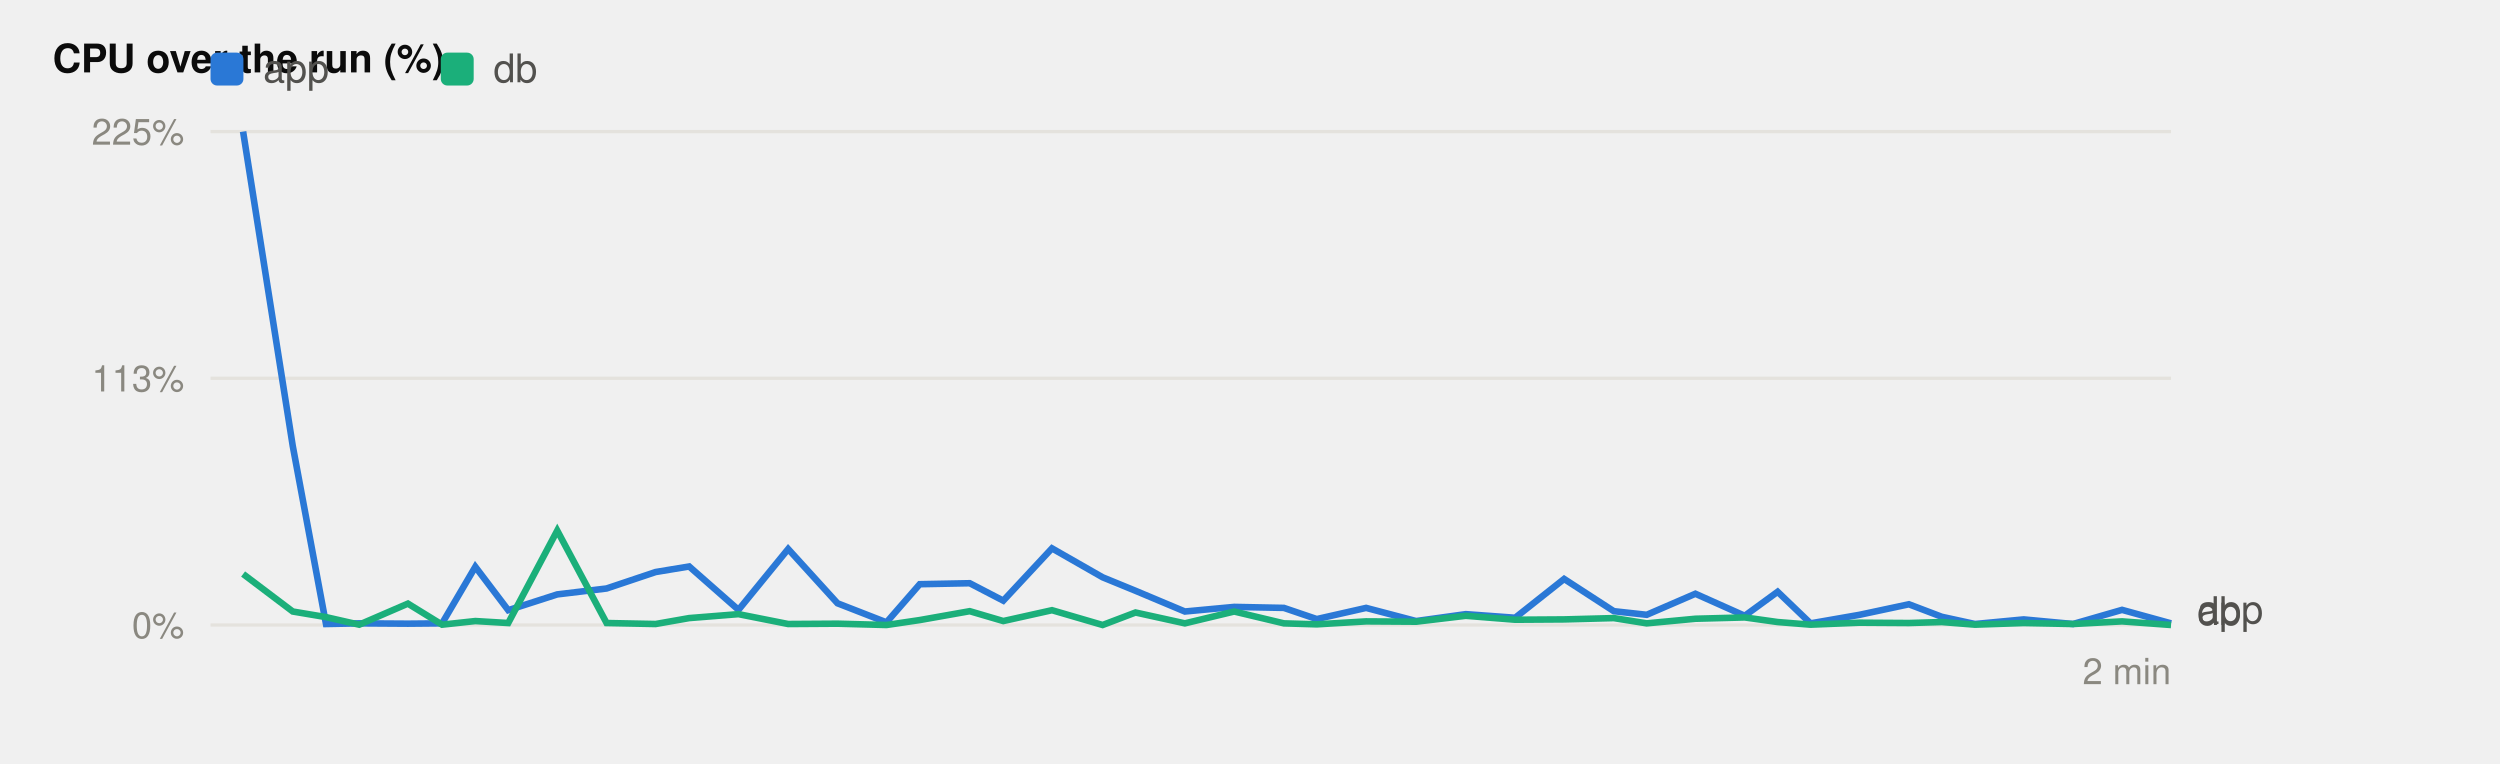
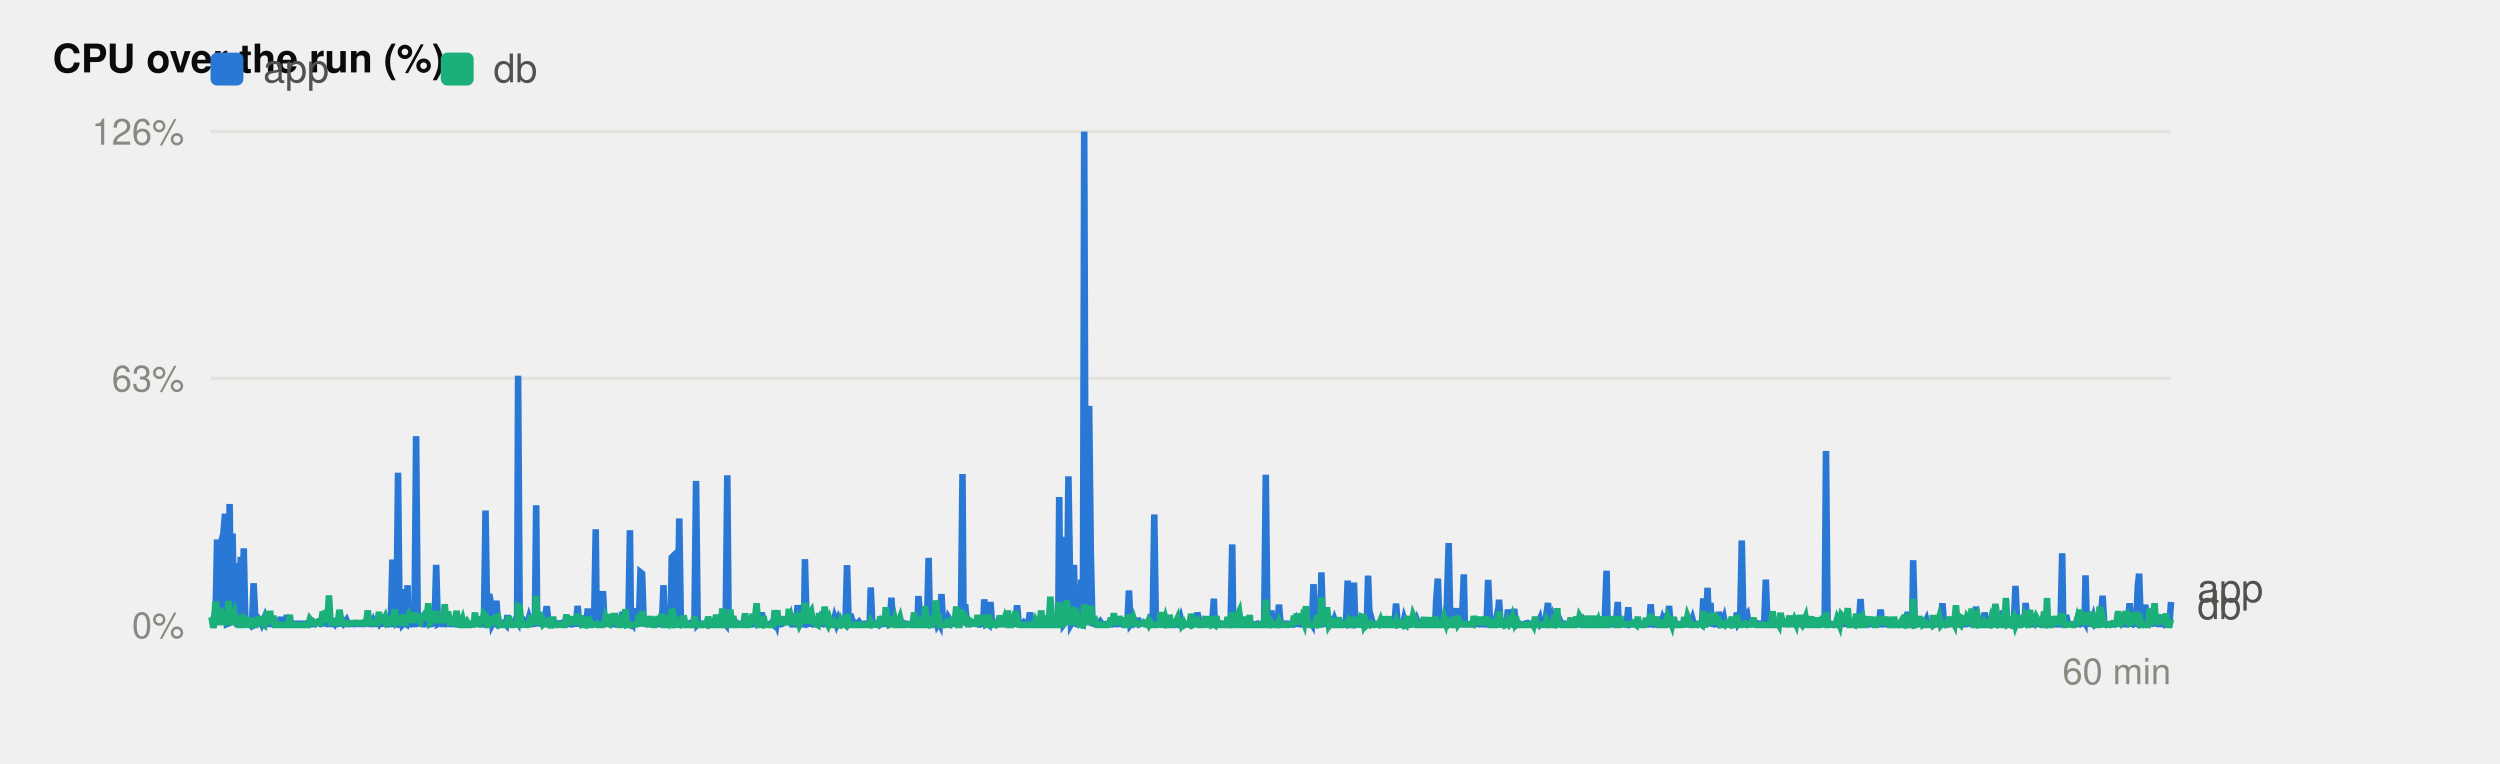
<svg xmlns="http://www.w3.org/2000/svg" viewBox="0 0 760 232" role="img" aria-label="CPU over the run (%)">
  <style>
text { fill: #52514e; font: 12px -apple-system, 'Segoe UI', Helvetica, Arial, sans-serif; }
.title { fill: #0b0b0b; font-weight: 600; }
.muted { fill: #8a8880; font-size: 11px; }
.grid { stroke: #e4e2dd; stroke-width: 1; }
.s1 { fill: #2a78d6; } .s1s { stroke: #2a78d6; }
.s2 { fill: #1baf7a; } .s2s { stroke: #1baf7a; }
@media (prefers-color-scheme: dark) {
text { fill: #c3c2b7; }
.title { fill: #ffffff; }
.muted { fill: #8f8e85; }
.grid { stroke: #3a3a38; }
.s1 { fill: #3987e5; } .s1s { stroke: #3987e5; }
.s2 { fill: #199e70; } .s2s { stroke: #199e70; }
}
</style>
  <text x="16" y="22" class="title">CPU over the run (%)</text>
  <line class="grid" x1="64" y1="190.0" x2="660" y2="190.0" />
  <text class="muted" x="56.0" y="194.0" text-anchor="end">0%</text>
  <line class="grid" x1="64" y1="115.0" x2="660" y2="115.0" />
-   <text class="muted" x="56.0" y="119.0" text-anchor="end">113%</text>
+   <text class="muted" x="56.0" y="119.0" text-anchor="end">63%</text>
  <line class="grid" x1="64" y1="40.0" x2="660" y2="40.0" />
-   <text class="muted" x="56.0" y="44.0" text-anchor="end">225%</text>
-   <text class="muted" x="660" y="208.0" text-anchor="end">2 min</text>
-   <polyline class="s1s" fill="none" stroke-width="2" points="73.9,40.0 89.0,135.6 99.1,189.7 109.2,189.5 124.0,189.6 134.4,189.5 144.5,172.3 154.5,185.5 169.4,180.7 184.4,178.9 199.3,173.9 209.5,172.2 224.5,185.4 239.6,166.9 254.6,183.4 269.5,189.2 279.6,177.6 294.8,177.3 305.0,182.6 319.8,166.7 335.2,175.5 345.2,179.6 360.2,185.9 375.2,184.5 390.3,184.8 400.3,188.2 415.3,184.8 430.5,188.8 445.6,186.7 460.6,187.8 475.5,176.0 490.6,185.8 500.6,186.9 515.4,180.5 530.4,187.2 540.4,179.9 550.4,189.5 565.3,186.9 580.3,183.7 590.3,187.5 600.4,189.7 615.2,188.3 630.2,189.7 645.1,185.4 660.0,189.5" />
-   <text x="668.0" y="189.5">app</text>
-   <polyline class="s2s" fill="none" stroke-width="2" points="73.9,174.5 89.0,185.9 99.1,187.6 109.2,189.9 124.0,183.5 134.4,189.9 144.5,188.8 154.5,189.4 169.4,161.3 184.4,189.4 199.3,189.7 209.5,187.9 224.5,186.7 239.6,189.7 254.6,189.6 269.5,190.0 279.6,188.5 294.8,185.8 305.0,188.8 319.8,185.5 335.2,190.0 345.2,186.2 360.2,189.5 375.2,185.9 390.3,189.5 400.3,189.8 415.3,188.9 430.5,189.0 445.6,187.2 460.6,188.4 475.5,188.3 490.6,187.9 500.6,189.5 515.4,188.1 530.4,187.7 540.4,189.1 550.4,189.9 565.3,189.3 580.3,189.4 590.3,189.1 600.4,189.9 615.2,189.4 630.2,189.7 645.1,188.9 660.0,190.0" />
-   <text x="668.0" y="190.0">db</text>
+   <text class="muted" x="56.0" y="44.0" text-anchor="end">126%</text>
+   <text class="muted" x="660" y="208.0" text-anchor="end">60 min</text>
+   <polyline class="s1s" fill="none" stroke-width="2" points="64.3,189.4 64.7,189.6 65.0,188.0 65.5,188.3 66.0,164.0 66.4,189.2 66.9,187.9 67.4,164.2 67.9,162.2 68.4,156.2 69.0,189.7 69.5,189.5 69.8,153.2 70.3,188.9 70.7,162.2 71.2,189.7 71.7,171.2 72.2,189.7 72.7,189.7 73.2,169.3 73.7,189.4 74.1,166.7 74.6,189.7 74.9,189.0 75.4,189.0 76.0,189.7 76.3,188.4 76.6,189.7 77.1,177.3 77.7,189.7 78.0,189.5 78.3,189.5 78.7,188.2 79.2,188.8 79.6,189.7 79.9,189.0 80.4,187.8 80.8,189.5 81.3,189.4 81.8,189.7 82.1,189.7 82.6,189.7 83.1,189.7 83.6,189.5 84.2,189.6 84.5,189.6 85.0,189.1 85.4,187.6 85.7,189.7 86.2,189.6 86.7,189.7 87.2,187.0 87.7,189.7 88.1,189.7 88.4,189.1 88.9,189.5 89.4,189.7 90.0,189.6 90.5,189.6 91.0,189.6 91.5,189.6 92.0,189.6 92.3,189.7 92.8,189.6 93.3,189.5 93.7,189.5 94.2,189.7 94.6,189.7 95.1,189.7 95.4,189.2 95.9,189.7 96.3,189.5 96.6,189.1 97.1,189.1 97.6,189.7 98.1,189.6 98.6,188.2 99.0,189.3 99.5,189.7 100.0,189.6 100.5,189.7 101.0,189.3 101.5,189.7 101.9,188.0 102.2,189.7 102.7,189.7 103.2,189.5 103.8,189.4 104.3,189.8 104.8,189.2 105.3,188.5 105.8,189.7 106.3,189.7 106.8,189.6 107.2,189.7 107.7,189.7 108.2,189.7 108.5,189.5 109.0,189.6 109.4,189.7 109.7,189.6 110.2,189.7 110.8,189.7 111.3,189.6 111.8,189.6 112.3,189.7 112.8,189.7 113.2,189.7 113.5,188.9 113.8,189.6 114.3,189.7 114.7,189.6 115.2,188.9 115.5,189.7 116.1,189.1 116.6,189.6 117.1,189.6 117.6,189.8 118.1,189.8 118.4,189.7 118.8,189.7 119.3,170.1 119.6,189.5 120.0,189.7 120.5,189.8 121.0,143.7 121.5,189.7 122.0,179.1 122.5,189.8 122.9,189.4 123.4,189.7 123.9,177.9 124.2,189.8 124.8,189.8 125.1,189.3 125.5,189.7 126.0,189.7 126.5,132.6 127.0,189.8 127.5,187.8 127.8,189.6 128.4,189.7 128.9,189.8 129.4,189.7 129.7,189.6 130.2,188.8 130.7,189.8 131.2,189.7 131.8,188.5 132.1,189.7 132.6,171.7 133.1,189.7 133.5,189.5 134.0,189.5 134.3,189.7 134.7,189.6 135.2,188.6 135.7,189.7 136.2,189.6 136.7,189.7 137.2,189.3 137.7,189.7 138.2,189.7 138.8,189.8 139.3,189.6 139.8,189.7 140.1,189.3 140.6,189.0 141.0,189.6 141.5,189.8 142.0,189.4 142.5,189.8 143.0,189.7 143.5,189.7 144.0,189.7 144.4,189.7 144.7,189.7 145.2,189.6 145.7,189.8 146.1,189.8 146.6,189.7 147.1,189.8 147.6,155.2 148.1,188.1 148.7,180.6 149.2,183.1 149.7,189.6 150.0,189.0 150.5,189.4 150.9,182.6 151.4,189.7 151.9,189.7 152.4,189.6 152.9,189.7 153.4,189.2 153.9,189.8 154.3,187.0 154.6,189.7 155.1,189.3 155.6,189.6 156.1,189.7 156.7,188.4 157.2,189.1 157.5,114.2 158.0,189.7 158.5,189.6 159.1,189.7 159.4,189.1 159.7,189.6 160.3,189.6 160.8,187.8 161.3,189.4 161.6,189.6 162.1,189.7 162.6,189.6 163.0,153.6 163.3,189.4 163.9,189.5 164.4,189.5 164.7,189.7 165.2,189.4 165.7,187.9 166.2,184.3 166.8,189.4 167.3,189.8 167.8,189.7 168.1,189.8 168.6,189.7 169.1,189.4 169.6,189.6 170.2,189.5 170.7,189.4 171.2,189.6 171.7,189.0 172.2,189.7 172.5,189.7 173.0,189.7 173.4,189.7 173.9,189.8 174.4,189.4 174.8,189.6 175.1,189.6 175.6,184.2 176.1,189.6 176.5,189.7 177.0,189.7 177.5,189.6 177.8,189.7 178.2,189.7 178.7,185.0 179.0,189.7 179.5,189.5 180.1,189.4 180.6,189.5 181.1,160.9 181.4,189.5 181.8,189.7 182.3,189.7 182.8,189.6 183.3,179.7 183.8,189.6 184.1,189.7 184.7,189.6 185.2,189.7 185.7,189.5 186.2,189.7 186.7,189.8 187.2,189.8 187.7,189.2 188.2,189.7 188.7,189.6 189.3,186.0 189.6,189.7 190.1,189.8 190.6,189.2 191.0,189.5 191.5,161.2 191.8,189.2 192.3,189.8 192.8,184.9 193.3,189.7 193.8,189.7 194.2,189.6 194.7,174.0 195.2,174.4 195.7,189.6 196.2,189.7 196.7,189.7 197.3,189.5 197.6,189.7 197.9,189.5 198.5,189.7 199.0,189.7 199.3,189.7 199.8,189.7 200.2,189.7 200.7,188.3 201.2,189.7 201.7,177.9 202.2,189.7 202.7,189.7 203.0,189.7 203.6,189.6 203.9,189.7 204.2,169.5 204.6,169.1 204.9,189.1 205.4,189.7 206.0,189.8 206.5,157.6 207.0,189.7 207.3,189.7 207.8,189.8 208.4,189.8 208.9,189.8 209.4,189.7 209.7,189.5 210.1,189.8 210.6,189.6 211.1,189.6 211.6,146.2 212.1,189.8 212.4,189.5 213.0,189.8 213.3,189.6 213.8,189.8 214.3,189.6 214.8,189.2 215.3,189.9 215.9,189.7 216.2,189.6 216.7,189.1 217.2,189.8 217.7,189.7 218.2,189.7 218.7,189.8 219.1,189.3 219.6,189.7 220.1,189.2 220.6,189.8 221.1,144.5 221.5,189.3 222.0,189.7 222.5,189.8 222.9,189.6 223.4,189.8 223.9,189.8 224.2,189.5 224.7,189.8 225.2,189.7 225.6,189.7 225.9,189.7 226.5,189.7 227.0,189.8 227.5,189.7 228.0,189.7 228.3,189.8 228.8,189.8 229.2,189.6 229.5,189.7 230.0,189.7 230.5,189.7 231.1,189.4 231.6,186.2 232.1,189.8 232.6,189.8 233.1,189.7 233.6,189.8 234.1,189.7 234.6,189.3 235.1,189.8 235.5,188.6 236.0,189.8 236.3,187.6 236.7,189.7 237.2,189.8 237.7,189.7 238.1,189.3 238.6,189.0 239.1,189.1 239.4,189.1 239.8,188.8 240.3,187.5 240.8,189.8 241.1,189.8 241.5,189.8 242.0,189.8 242.5,184.0 243.0,187.4 243.5,189.8 243.9,189.7 244.4,189.8 244.7,170.0 245.2,189.7 245.6,189.7 246.1,189.6 246.6,189.6 247.1,189.8 247.6,189.5 248.1,189.8 248.6,189.7 249.0,189.6 249.5,189.6 249.8,187.8 250.3,188.4 250.7,189.7 251.2,189.6 251.7,189.8 252.2,189.8 252.7,189.7 253.2,189.8 253.7,187.8 254.3,189.7 254.8,188.3 255.3,189.7 255.6,189.5 256.1,189.3 256.6,189.6 257.0,189.8 257.5,171.8 258.0,189.7 258.5,186.7 259.0,188.3 259.4,189.2 259.7,189.2 260.2,189.5 260.6,189.6 261.1,189.1 261.4,189.6 261.9,189.7 262.3,189.7 262.8,189.6 263.3,189.8 263.7,189.8 264.0,189.4 264.4,189.4 264.7,178.6 265.2,189.8 265.7,189.7 266.2,189.6 266.7,189.7 267.3,188.9 267.6,189.7 268.0,189.3 268.5,189.6 268.8,189.4 269.3,189.6 269.7,187.2 270.2,189.6 270.5,189.5 271.0,181.7 271.4,189.7 271.9,189.8 272.2,189.7 272.6,189.6 273.1,189.7 273.6,189.8 274.1,189.6 274.5,189.3 275.0,189.7 275.5,189.6 276.0,189.7 276.5,189.7 277.0,189.7 277.4,189.8 277.9,189.7 278.4,189.8 278.9,189.6 279.2,181.2 279.6,185.8 280.1,189.7 280.4,189.7 280.8,189.7 281.3,189.6 281.8,189.8 282.3,169.6 282.7,189.6 283.2,189.8 283.7,189.7 284.2,189.7 284.5,187.0 285.0,189.8 285.4,189.1 285.7,189.7 286.2,180.6 286.7,189.7 287.3,189.6 287.8,189.7 288.3,187.7 288.8,188.5 289.3,189.7 289.8,189.5 290.2,189.1 290.7,189.6 291.2,189.6 291.7,189.7 292.1,189.4 292.6,144.1 292.9,186.1 293.4,183.7 293.9,189.4 294.3,189.5 294.8,189.8 295.3,189.7 295.8,189.4 296.2,189.5 296.7,189.6 297.2,189.6 297.7,189.8 298.0,189.4 298.6,189.7 298.9,189.6 299.2,182.2 299.8,189.7 300.3,189.4 300.6,189.7 301.1,183.0 301.6,189.7 302.1,189.6 302.7,189.7 303.2,189.8 303.5,189.7 303.9,189.4 304.4,189.5 304.9,189.4 305.4,189.6 305.9,188.7 306.4,189.7 306.8,189.7 307.1,189.7 307.6,189.7 308.2,189.7 308.7,189.6 309.2,184.0 309.7,189.6 310.2,189.5 310.7,189.7 311.2,189.2 311.7,189.7 312.3,189.5 312.6,189.5 313.1,186.2 313.6,189.5 314.0,189.7 314.3,189.3 314.7,189.0 315.2,189.5 315.7,189.6 316.0,189.1 316.5,189.7 317.1,189.7 317.6,189.7 317.9,189.7 318.4,189.7 318.8,189.5 319.3,189.1 319.8,189.1 320.3,189.5 320.7,189.7 321.2,189.7 321.7,189.7 322.0,151.1 322.4,189.5 322.9,163.2 323.4,189.7 323.7,189.3 324.3,188.8 324.8,144.8 325.3,175.8 325.6,189.7 326.0,189.0 326.5,171.7 326.8,189.5 327.2,189.7 327.7,189.6 328.2,189.8 328.7,176.2 329.2,189.4 329.6,40.0 330.1,189.1 330.6,183.8 331.1,123.4 331.6,168.0 332.1,189.5 332.6,189.7 333.1,189.8 333.6,189.8 334.0,189.7 334.5,189.0 335.0,189.7 335.5,189.8 335.9,189.8 336.2,189.7 336.7,189.8 337.2,189.8 337.7,189.8 338.2,189.8 338.6,189.7 339.1,189.4 339.4,189.7 340.0,189.7 340.3,189.6 340.8,189.7 341.3,189.8 341.8,189.8 342.2,189.8 342.7,189.7 343.2,179.5 343.7,189.8 344.1,189.3 344.6,189.8 345.1,189.5 345.6,189.3 345.9,187.9 346.4,189.8 347.0,189.6 347.3,189.5 347.6,189.6 348.1,189.6 348.5,189.6 349.0,189.5 349.4,189.5 349.9,186.8 350.4,189.8 350.9,156.4 351.4,189.8 351.9,189.8 352.4,189.6 352.9,189.8 353.3,189.7 353.8,189.5 354.3,189.5 354.8,189.5 355.2,189.7 355.5,189.8 356.0,189.6 356.5,189.8 357.0,189.6 357.5,189.5 358.0,189.8 358.4,189.3 358.9,187.9 359.3,189.5 359.8,189.7 360.1,189.7 360.6,189.8 361.1,189.7 361.6,189.7 362.1,189.5 362.7,189.1 363.2,189.5 363.7,189.5 364.0,186.2 364.5,188.7 365.0,189.8 365.6,189.7 365.9,189.5 366.4,189.8 366.8,189.6 367.3,189.8 367.6,189.7 368.1,189.8 368.5,189.6 369.0,182.0 369.3,189.7 369.8,189.6 370.2,189.7 370.5,189.7 370.9,189.5 371.4,189.6 371.7,189.8 372.2,189.7 372.7,189.8 373.2,189.8 373.7,189.7 374.1,189.7 374.6,165.5 374.9,189.8 375.3,189.7 375.6,189.7 376.1,189.5 376.7,186.4 377.2,189.7 377.7,189.6 378.2,189.7 378.5,189.6 378.9,189.5 379.4,189.4 379.9,188.8 380.2,189.5 380.7,189.8 381.3,189.8 381.8,189.8 382.3,189.6 382.6,189.8 383.1,189.8 383.6,189.6 384.0,189.5 384.3,189.3 384.8,144.3 385.3,189.7 385.7,189.8 386.0,189.8 386.5,185.6 386.9,189.8 387.2,189.7 387.7,189.8 388.1,189.8 388.4,189.7 388.8,183.8 389.3,189.7 389.8,189.6 390.1,189.8 390.6,189.6 391.2,189.6 391.5,189.6 392.0,189.7 392.5,189.6 393.0,189.5 393.4,189.8 393.9,189.5 394.2,188.6 394.7,189.7 395.2,189.8 395.6,189.8 395.9,189.7 396.4,189.6 397.0,189.8 397.5,189.7 398.0,189.8 398.5,189.1 398.8,189.6 399.3,177.6 399.9,189.6 400.4,189.7 400.9,189.5 401.4,189.5 401.7,174.0 402.2,189.7 402.8,189.6 403.1,189.7 403.4,188.7 404.0,189.4 404.5,187.4 405.0,189.8 405.3,189.7 405.7,188.4 406.2,189.8 406.5,189.8 407.0,189.7 407.4,189.7 407.9,189.8 408.2,189.6 408.7,189.7 409.2,188.7 409.7,176.5 410.1,189.8 410.6,189.6 411.1,189.8 411.6,177.1 412.0,189.8 412.5,189.7 413.0,189.7 413.3,189.7 413.8,189.7 414.3,189.5 414.7,189.6 415.2,189.8 415.5,189.8 415.9,175.0 416.4,189.7 416.9,187.9 417.4,189.7 417.9,189.8 418.4,189.7 418.8,189.7 419.1,189.7 419.6,189.0 419.9,189.7 420.3,189.7 420.8,189.8 421.3,189.7 421.6,189.7 422.2,189.7 422.5,189.7 423.0,189.7 423.5,189.6 423.9,189.8 424.4,183.5 424.9,189.7 425.2,189.6 425.6,189.7 426.1,189.4 426.6,189.7 426.9,188.2 427.4,189.7 427.9,189.7 428.3,189.7 428.6,189.6 429.1,189.5 429.6,189.5 430.2,189.7 430.7,188.4 431.2,189.7 431.5,189.6 431.8,189.7 432.4,189.7 432.9,189.8 433.2,189.6 433.6,189.7 434.1,189.7 434.6,189.5 434.9,189.7 435.4,189.7 435.8,189.7 436.3,189.7 436.6,182.5 437.1,175.9 437.6,189.7 438.1,189.7 438.5,189.7 439.0,189.6 439.5,189.3 439.8,185.1 440.4,165.1 440.9,189.8 441.4,189.8 441.9,189.8 442.2,188.8 442.7,184.9 443.1,189.8 443.4,189.8 443.9,189.7 444.4,189.7 445.0,174.6 445.3,189.8 445.8,189.8 446.3,189.8 446.7,189.8 447.2,189.8 447.7,189.8 448.0,189.8 448.5,189.5 448.9,189.7 449.4,189.7 449.9,189.8 450.2,189.7 450.6,189.7 451.1,189.8 451.6,189.8 451.9,189.8 452.4,176.3 453.0,189.8 453.5,189.8 454.0,189.8 454.5,189.8 454.8,188.3 455.3,189.7 455.7,182.3 456.2,189.8 456.7,189.8 457.2,189.8 457.7,189.8 458.1,189.1 458.4,185.3 458.9,189.0 459.4,189.5 459.9,189.8 460.3,185.1 460.8,189.7 461.3,189.7 461.8,189.8 462.1,189.8 462.7,189.8 463.0,189.8 463.5,189.7 463.9,189.5 464.4,189.4 464.9,189.8 465.4,189.8 465.9,189.8 466.2,189.8 466.7,189.8 467.1,189.8 467.6,189.5 468.1,188.3 468.4,189.8 468.9,189.4 469.4,189.7 469.8,189.8 470.1,186.7 470.6,183.3 471.0,189.7 471.5,189.8 472.0,187.9 472.5,189.7 472.9,189.7 473.4,189.8 473.7,189.7 474.2,188.6 474.7,189.8 475.1,189.8 475.6,189.6 476.1,189.8 476.6,189.7 476.9,189.7 477.5,189.8 477.8,189.6 478.1,189.6 478.7,189.6 479.2,189.8 479.7,189.8 480.2,189.8 480.5,186.9 481.0,189.8 481.5,189.8 482.1,189.8 482.6,189.8 482.9,189.8 483.4,189.4 483.9,189.3 484.4,189.8 485.0,189.8 485.3,189.8 485.8,189.8 486.1,189.7 486.5,189.8 487.0,189.7 487.5,189.8 487.8,189.6 488.4,173.5 488.7,189.7 489.2,189.7 489.7,189.8 490.1,189.7 490.4,189.7 490.9,189.8 491.2,189.8 491.8,183.0 492.1,189.8 492.6,189.8 492.9,189.8 493.3,189.7 493.6,189.7 494.1,189.8 494.5,189.9 495.0,184.6 495.3,189.7 495.8,189.8 496.4,189.8 496.9,189.7 497.4,189.8 497.9,189.8 498.2,189.8 498.7,189.8 499.2,189.6 499.6,189.8 499.9,189.8 500.4,189.7 500.9,189.8 501.4,189.8 501.8,183.7 502.3,189.8 502.8,188.0 503.2,189.8 503.7,189.7 504.2,189.7 504.7,189.8 505.0,189.7 505.4,188.3 505.9,189.7 506.2,189.7 506.6,186.5 506.9,189.5 507.4,184.2 507.8,189.7 508.3,189.6 508.8,189.8 509.3,189.6 509.6,189.8 510.1,189.7 510.6,189.8 511.1,189.7 511.7,189.7 512.0,189.8 512.5,189.8 513.0,189.8 513.5,189.7 514.0,189.6 514.5,188.2 514.9,189.7 515.4,189.8 515.9,189.7 516.4,189.8 516.9,189.7 517.4,189.7 517.8,181.9 518.1,189.8 518.6,189.6 519.1,178.7 519.5,189.7 520.0,183.3 520.3,189.6 520.8,189.7 521.2,189.8 521.7,189.7 522.2,189.8 522.5,186.0 523.1,189.8 523.6,189.6 524.1,188.1 524.4,189.7 524.9,189.7 525.4,189.8 525.9,189.7 526.5,189.6 526.8,189.7 527.3,189.7 527.7,189.5 528.0,186.2 528.5,189.6 529.0,189.0 529.5,164.3 530.0,189.5 530.5,187.3 531.1,186.6 531.6,189.5 532.1,189.6 532.6,189.4 533.1,189.5 533.4,189.5 533.9,189.4 534.4,189.5 535.0,189.7 535.3,189.6 535.8,189.7 536.3,189.7 536.8,176.2 537.3,189.7 537.8,189.7 538.4,189.7 538.9,189.6 539.2,189.7 539.5,189.7 539.9,189.5 540.4,189.7 540.8,189.3 541.3,186.4 541.8,189.4 542.3,189.7 542.6,189.6 543.0,189.7 543.5,189.7 544.0,189.6 544.5,189.7 545.0,189.6 545.5,189.8 546.0,189.7 546.4,189.7 546.7,189.7 547.2,187.6 547.6,189.4 547.9,189.6 548.4,189.7 548.9,189.7 549.3,189.7 549.8,189.7 550.1,189.2 550.6,189.8 551.0,189.7 551.3,189.6 551.7,189.7 552.2,189.7 552.7,189.3 553.2,189.5 553.7,189.7 554.2,189.7 554.7,189.6 555.1,137.1 555.6,189.8 556.1,189.7 556.4,189.6 556.9,189.8 557.3,189.8 557.6,189.7 558.0,189.8 558.5,189.7 559.0,189.0 559.3,189.8 559.8,189.8 560.3,189.7 560.9,188.1 561.2,189.6 561.7,189.8 562.2,189.8 562.7,189.8 563.2,189.6 563.7,189.8 564.3,189.8 564.8,189.8 565.1,189.5 565.6,182.1 566.1,189.8 566.6,189.8 567.1,189.8 567.5,189.7 568.0,189.7 568.3,189.8 568.8,189.7 569.4,189.8 569.9,189.8 570.4,189.8 570.9,189.8 571.2,189.7 571.7,185.3 572.2,189.8 572.6,189.8 573.1,189.7 573.6,189.8 574.0,189.1 574.5,189.8 575.0,189.6 575.5,189.8 575.8,189.3 576.2,189.8 576.5,189.7 577.0,189.9 577.4,189.6 577.9,189.7 578.2,189.6 578.7,189.8 579.2,189.8 579.6,189.7 579.9,186.0 580.4,189.8 580.9,189.8 581.3,189.8 581.6,170.3 582.1,189.8 582.5,189.6 583.0,189.7 583.5,189.7 584.0,189.8 584.4,189.8 584.7,189.6 585.1,189.6 585.6,188.5 585.9,189.8 586.2,189.8 586.8,189.8 587.3,189.6 587.6,189.8 587.9,189.8 588.5,189.7 589.0,189.8 589.5,189.8 590.0,188.1 590.5,183.4 591.0,189.8 591.5,189.8 592.0,189.8 592.5,189.8 592.9,189.7 593.2,189.5 593.7,189.5 594.1,189.8 594.6,189.6 595.1,189.8 595.6,189.5 596.0,189.8 596.5,189.7 597.0,189.8 597.5,189.7 598.0,189.7 598.5,189.4 598.9,189.5 599.4,189.7 599.9,189.6 600.4,189.8 600.7,184.4 601.2,189.7 601.8,189.7 602.3,189.8 602.6,189.8 603.0,189.7 603.3,186.2 603.8,189.2 604.3,189.8 604.7,189.8 605.2,189.8 605.7,188.5 606.0,189.6 606.6,189.7 607.1,189.8 607.6,189.8 608.1,189.8 608.6,189.8 608.9,185.6 609.3,189.7 609.8,189.5 610.3,189.6 610.8,189.4 611.2,189.6 611.7,189.6 612.2,189.4 612.7,178.1 613.2,188.7 613.7,188.8 614.1,189.8 614.4,189.8 614.9,187.7 615.4,189.5 615.8,183.3 616.3,189.7 616.6,189.8 617.1,189.8 617.7,189.5 618.0,189.8 618.5,189.8 619.0,189.8 619.5,189.7 620.0,189.7 620.6,189.7 620.9,189.8 621.4,189.6 621.9,189.8 622.3,188.1 622.6,189.7 623.1,189.5 623.6,189.6 624.1,189.8 624.5,189.7 625.0,189.8 625.3,189.8 625.9,189.8 626.4,189.8 626.9,168.2 627.2,187.7 627.6,189.7 628.1,187.0 628.6,189.4 629.1,189.7 629.6,189.8 630.1,189.8 630.4,189.8 630.8,189.6 631.1,189.6 631.5,188.3 632.0,189.7 632.3,189.8 632.8,189.6 633.2,188.1 633.7,189.0 634.0,174.9 634.4,189.6 634.9,189.6 635.4,189.6 635.9,189.6 636.4,187.8 636.9,189.8 637.3,189.5 637.8,189.7 638.3,189.7 638.7,187.1 639.2,181.1 639.7,189.8 640.2,189.8 640.5,189.7 641.0,189.8 641.5,189.7 642.1,189.8 642.6,189.8 642.9,189.8 643.4,189.7 643.9,189.0 644.3,189.0 644.6,189.2 645.1,189.8 645.6,189.7 646.2,189.8 646.5,189.8 647.0,187.9 647.4,183.4 647.9,189.6 648.4,189.8 648.9,189.2 649.4,189.5 649.9,178.1 650.3,174.4 650.8,189.6 651.1,189.8 651.6,189.8 652.2,183.8 652.5,189.8 653.0,189.7 653.5,189.5 654.0,189.3 654.5,189.6 655.0,189.5 655.4,189.5 655.9,189.7 656.4,189.7 656.9,189.7 657.3,189.5 657.6,189.7 658.0,188.7 658.5,188.6 658.8,189.7 659.1,189.6 659.5,189.7 660.0,183.0" />
+   <text x="668.0" y="183.0">app</text>
+   <polyline class="s2s" fill="none" stroke-width="2" points="64.3,187.6 64.7,190.0 65.0,190.0 65.5,182.9 66.0,185.5 66.4,190.0 66.9,184.9 67.4,189.9 67.9,187.2 68.4,188.0 69.0,190.0 69.5,182.7 69.8,186.0 70.3,190.0 70.7,187.6 71.2,186.4 71.7,189.8 72.2,187.1 72.7,190.0 73.2,190.0 73.7,190.0 74.1,187.8 74.6,188.1 74.9,189.9 75.4,190.0 76.0,190.0 76.3,187.7 76.6,190.0 77.1,190.0 77.7,190.0 78.0,188.4 78.3,189.7 78.7,187.4 79.2,190.0 79.6,187.5 79.9,189.6 80.4,190.0 80.8,187.7 81.3,185.9 81.8,189.5 82.1,185.7 82.6,189.9 83.1,187.2 83.6,190.0 84.2,190.0 84.5,189.8 85.0,190.0 85.4,190.0 85.7,190.0 86.2,190.0 86.7,190.0 87.2,190.0 87.7,190.0 88.1,186.9 88.4,190.0 88.9,190.0 89.4,190.0 90.0,190.0 90.5,190.0 91.0,190.0 91.5,190.0 92.0,190.0 92.3,190.0 92.8,190.0 93.3,190.0 93.7,190.0 94.2,188.2 94.6,188.7 95.1,189.2 95.4,189.2 95.9,189.6 96.3,189.2 96.6,189.0 97.1,189.3 97.6,189.4 98.1,185.9 98.6,189.3 99.0,185.5 99.5,189.3 100.0,181.0 100.5,189.3 101.0,189.4 101.5,189.1 101.9,189.4 102.2,189.4 102.7,189.3 103.2,185.4 103.8,189.1 104.3,189.5 104.8,189.2 105.3,189.4 105.8,189.6 106.3,189.4 106.8,189.5 107.2,189.4 107.7,189.4 108.2,189.3 108.5,189.4 109.0,189.4 109.4,189.4 109.7,189.4 110.2,189.3 110.8,189.5 111.3,189.3 111.8,185.6 112.3,189.4 112.8,189.3 113.2,189.1 113.5,189.4 113.8,189.5 114.3,189.4 114.7,189.4 115.2,186.0 115.5,189.5 116.1,188.0 116.6,188.6 117.1,187.6 117.6,189.4 118.1,189.0 118.4,189.2 118.8,188.5 119.3,189.0 119.6,188.8 120.0,185.3 120.5,189.2 121.0,188.7 121.5,189.0 122.0,189.2 122.5,186.9 122.9,189.2 123.4,189.3 123.9,187.7 124.2,187.1 124.8,189.3 125.1,186.7 125.5,189.3 126.0,186.2 126.5,189.1 127.0,186.8 127.5,188.8 127.8,189.1 128.4,187.5 128.9,186.9 129.4,187.5 129.7,188.4 130.2,183.4 130.7,189.4 131.2,189.0 131.8,185.7 132.1,189.1 132.6,185.8 133.1,189.3 133.5,187.3 134.0,189.4 134.3,187.0 134.7,189.2 135.2,183.7 135.7,189.4 136.2,185.9 136.7,189.1 137.2,188.8 137.7,189.3 138.2,189.3 138.8,185.7 139.3,189.9 139.8,190.0 140.1,189.6 140.6,188.3 141.0,190.0 141.5,190.0 142.0,189.1 142.5,190.0 143.0,190.0 143.5,189.9 144.0,189.7 144.4,186.2 144.7,189.7 145.2,189.6 145.7,189.7 146.1,187.4 146.6,189.7 147.1,186.6 147.6,187.1 148.1,190.0 148.7,190.0 149.2,189.4 149.7,187.6 150.0,190.0 150.5,187.8 150.9,187.8 151.4,187.5 151.9,190.0 152.4,189.8 152.9,190.0 153.4,190.0 153.9,190.0 154.3,189.5 154.6,187.4 155.1,189.1 155.6,190.0 156.1,190.0 156.7,189.8 157.2,189.9 157.5,184.3 158.0,184.5 158.5,190.0 159.1,189.9 159.4,189.8 159.7,189.9 160.3,190.0 160.8,189.9 161.3,187.1 161.6,190.0 162.1,187.7 162.6,190.0 163.0,181.1 163.3,190.0 163.9,186.0 164.4,190.0 164.7,187.1 165.2,189.8 165.7,189.4 166.2,189.8 166.8,190.0 167.3,187.8 167.8,190.0 168.1,187.5 168.6,190.0 169.1,189.9 169.6,190.0 170.2,189.8 170.7,190.0 171.2,190.0 171.7,190.0 172.2,186.8 172.5,190.0 173.0,187.4 173.4,190.0 173.9,187.4 174.4,190.0 174.8,187.8 175.1,190.0 175.6,186.6 176.1,190.0 176.5,187.1 177.0,190.0 177.5,189.9 177.8,190.0 178.2,187.6 178.7,190.0 179.0,187.5 179.5,190.0 180.1,190.0 180.6,189.9 181.1,189.8 181.4,189.6 181.8,190.0 182.3,190.0 182.8,190.0 183.3,190.0 183.8,189.5 184.1,187.9 184.7,189.6 185.2,189.8 185.7,186.7 186.2,190.0 186.7,186.4 187.2,190.0 187.7,188.7 188.2,190.0 188.7,190.0 189.3,187.0 189.6,190.0 190.1,185.2 190.6,190.0 191.0,189.9 191.5,190.0 191.8,189.9 192.3,190.0 192.8,189.9 193.3,189.8 193.8,189.7 194.2,187.0 194.7,189.7 195.2,185.8 195.7,189.5 196.2,189.6 196.7,189.8 197.3,189.7 197.6,187.3 197.9,189.6 198.5,190.0 199.0,190.0 199.3,187.5 199.8,190.0 200.2,187.3 200.7,189.7 201.2,186.6 201.7,190.0 202.2,190.0 202.7,189.9 203.0,190.0 203.6,187.0 203.9,190.0 204.2,185.2 204.6,186.1 204.9,190.0 205.4,190.0 206.0,189.7 206.5,189.9 207.0,187.6 207.3,190.0 207.8,187.1 208.4,190.0 208.9,190.0 209.4,190.0 209.7,190.0 210.1,190.0 210.6,190.0 211.1,187.4 211.6,190.0 212.1,190.0 212.4,190.0 213.0,190.0 213.3,189.7 213.8,190.0 214.3,189.8 214.8,190.0 215.3,187.5 215.9,190.0 216.2,189.9 216.7,190.0 217.2,190.0 217.7,186.9 218.2,190.0 218.7,190.0 219.1,190.0 219.6,185.0 220.1,190.0 220.6,190.0 221.1,190.0 221.5,190.0 222.0,185.3 222.5,190.0 222.9,187.3 223.4,190.0 223.9,190.0 224.2,189.7 224.7,189.9 225.2,190.0 225.6,190.0 225.9,190.0 226.5,186.5 227.0,190.0 227.5,190.0 228.0,187.5 228.3,190.0 228.8,186.6 229.2,190.0 229.5,188.0 230.0,183.4 230.5,190.0 231.1,189.9 231.6,190.0 232.1,187.3 232.6,190.0 233.1,189.9 233.6,190.0 234.1,190.0 234.6,190.0 235.1,189.9 235.5,185.5 236.0,190.0 236.3,185.5 236.7,189.8 237.2,187.4 237.7,190.0 238.1,187.4 238.6,189.8 239.1,188.0 239.4,190.0 239.8,185.1 240.3,189.1 240.8,186.8 241.1,190.0 241.5,186.5 242.0,190.0 242.5,188.4 243.0,190.0 243.5,189.0 243.9,186.4 244.4,187.9 244.7,183.2 245.2,189.6 245.6,185.2 246.1,186.7 246.6,185.9 247.1,189.0 247.6,189.5 248.1,189.7 248.6,190.0 249.0,186.4 249.5,190.0 249.8,186.7 250.3,189.0 250.7,184.4 251.2,189.1 251.7,190.0 252.2,188.4 252.7,190.0 253.2,190.0 253.7,189.1 254.3,190.0 254.8,189.8 255.3,190.0 255.6,188.8 256.1,189.9 256.6,189.7 257.0,190.0 257.5,186.7 258.0,190.0 258.5,189.7 259.0,190.0 259.4,190.0 259.7,190.0 260.2,190.0 260.6,190.0 261.1,189.9 261.4,190.0 261.9,190.0 262.3,190.0 262.8,190.0 263.3,190.0 263.7,189.9 264.0,190.0 264.4,189.9 264.7,189.0 265.2,190.0 265.7,189.8 266.2,189.9 266.7,190.0 267.3,189.9 267.6,187.4 268.0,190.0 268.5,187.7 268.8,190.0 269.3,184.6 269.7,188.9 270.2,187.6 270.5,189.9 271.0,189.7 271.4,189.7 271.9,188.3 272.2,190.0 272.6,190.0 273.1,189.1 273.6,187.8 274.1,190.0 274.5,190.0 275.0,190.0 275.5,190.0 276.0,189.8 276.5,190.0 277.0,190.0 277.4,190.0 277.9,186.2 278.4,190.0 278.9,190.0 279.2,189.6 279.6,189.0 280.1,190.0 280.4,190.0 280.8,190.0 281.3,184.3 281.8,190.0 282.3,190.0 282.7,190.0 283.2,190.0 283.7,187.3 284.2,190.0 284.5,182.5 285.0,190.0 285.4,186.7 285.7,190.0 286.2,190.0 286.7,190.0 287.3,190.0 287.8,189.3 288.3,189.9 288.8,190.0 289.3,188.5 289.8,188.6 290.2,189.6 290.7,184.4 291.2,190.0 291.7,190.0 292.1,185.3 292.6,189.9 292.9,186.0 293.4,188.8 293.9,187.3 294.3,189.7 294.8,189.6 295.3,189.0 295.8,189.4 296.2,189.6 296.7,189.7 297.2,187.0 297.7,189.6 298.0,187.3 298.6,190.0 298.9,187.0 299.2,188.0 299.8,190.0 300.3,190.0 300.6,186.9 301.1,190.0 301.6,190.0 302.1,189.5 302.7,189.9 303.2,189.1 303.5,190.0 303.9,187.1 304.4,189.8 304.9,189.8 305.4,188.2 305.9,190.0 306.4,185.6 306.8,190.0 307.1,190.0 307.6,190.0 308.2,189.0 308.7,185.9 309.2,187.9 309.7,189.9 310.2,190.0 310.7,190.0 311.2,190.0 311.7,190.0 312.3,190.0 312.6,190.0 313.1,189.9 313.6,190.0 314.0,190.0 314.3,190.0 314.7,188.8 315.2,190.0 315.7,190.0 316.0,190.0 316.5,185.6 317.1,190.0 317.6,187.1 317.9,190.0 318.4,190.0 318.8,190.0 319.3,181.4 319.8,187.7 320.3,190.0 320.7,190.0 321.2,190.0 321.7,187.5 322.0,183.1 322.4,190.0 322.9,190.0 323.4,187.6 323.7,190.0 324.3,182.5 324.8,189.1 325.3,187.0 325.6,190.0 326.0,184.6 326.5,186.4 326.8,186.6 327.2,190.0 327.7,188.1 328.2,189.9 328.7,189.8 329.2,190.0 329.6,183.8 330.1,186.7 330.6,190.0 331.1,186.6 331.6,184.2 332.1,190.0 332.6,187.4 333.1,189.0 333.6,190.0 334.0,190.0 334.5,190.0 335.0,189.9 335.5,190.0 335.9,190.0 336.2,190.0 336.7,190.0 337.2,189.8 337.7,187.8 338.2,190.0 338.6,186.4 339.1,189.8 339.4,187.5 340.0,190.0 340.3,187.3 340.8,190.0 341.3,187.8 341.8,190.0 342.2,190.0 342.7,190.0 343.2,186.8 343.7,189.5 344.1,189.5 344.6,188.0 345.1,189.6 345.6,189.7 345.9,189.6 346.4,189.7 347.0,189.6 347.3,189.6 347.6,189.3 348.1,189.8 348.5,189.9 349.0,188.9 349.4,190.0 349.9,189.3 350.4,190.0 350.9,190.0 351.4,190.0 351.9,190.0 352.4,189.8 352.9,186.1 353.3,189.9 353.8,190.0 354.3,188.1 354.8,190.0 355.2,190.0 355.5,186.9 356.0,189.8 356.5,190.0 357.0,190.0 357.5,189.0 358.0,187.9 358.4,189.9 358.9,188.0 359.3,190.0 359.8,189.3 360.1,190.0 360.6,189.7 361.1,189.8 361.6,190.0 362.1,186.6 362.7,190.0 363.2,189.8 363.7,189.2 364.0,188.8 364.5,190.0 365.0,190.0 365.6,190.0 365.9,189.1 366.4,187.4 366.8,189.8 367.3,190.0 367.6,190.0 368.1,187.4 368.5,190.0 369.0,189.8 369.3,190.0 369.8,187.3 370.2,190.0 370.5,190.0 370.9,190.0 371.4,189.8 371.7,190.0 372.2,190.0 372.7,190.0 373.2,187.6 373.7,190.0 374.1,190.0 374.6,186.2 374.9,190.0 375.3,190.0 375.6,187.2 376.1,187.3 376.7,186.0 377.2,190.0 377.7,190.0 378.2,187.5 378.5,190.0 378.9,190.0 379.4,190.0 379.9,187.0 380.2,190.0 380.7,190.0 381.3,190.0 381.8,190.0 382.3,190.0 382.6,190.0 383.1,190.0 383.6,189.6 384.0,190.0 384.3,190.0 384.8,182.3 385.3,190.0 385.7,190.0 386.0,190.0 386.5,189.2 386.9,189.9 387.2,190.0 387.7,190.0 388.1,190.0 388.4,190.0 388.8,188.9 389.3,190.0 389.8,189.9 390.1,190.0 390.6,189.9 391.2,190.0 391.5,190.0 392.0,189.9 392.5,189.9 393.0,189.5 393.4,187.2 393.9,189.8 394.2,186.5 394.7,189.8 395.2,187.4 395.6,189.8 395.9,188.3 396.4,189.5 397.0,184.3 397.5,189.7 398.0,190.0 398.5,189.9 398.8,189.8 399.3,190.0 399.9,190.0 400.4,187.0 400.9,190.0 401.4,189.9 401.7,181.7 402.2,189.9 402.8,188.2 403.1,190.0 403.4,184.6 404.0,189.9 404.5,189.0 405.0,190.0 405.3,190.0 405.7,189.3 406.2,190.0 406.5,190.0 407.0,187.7 407.4,190.0 407.9,190.0 408.2,190.0 408.7,189.9 409.2,189.8 409.7,188.9 410.1,190.0 410.6,190.0 411.1,187.6 411.6,189.9 412.0,187.6 412.5,189.9 413.0,189.9 413.3,189.9 413.8,187.4 414.3,187.6 414.7,190.0 415.2,189.0 415.5,190.0 415.9,189.6 416.4,190.0 416.9,189.5 417.4,190.0 417.9,190.0 418.4,189.8 418.8,189.9 419.1,190.0 419.6,188.8 419.9,190.0 420.3,187.4 420.8,190.0 421.3,190.0 421.6,190.0 422.2,187.4 422.5,189.9 423.0,190.0 423.5,190.0 423.9,190.0 424.4,188.7 424.9,190.0 425.2,190.0 425.6,190.0 426.1,189.4 426.6,190.0 426.9,189.6 427.4,190.0 427.9,187.3 428.3,190.0 428.6,190.0 429.1,189.9 429.6,187.1 430.2,188.5 430.7,190.0 431.2,190.0 431.5,190.0 431.8,190.0 432.4,190.0 432.9,187.6 433.2,190.0 433.6,190.0 434.1,190.0 434.6,187.7 434.9,190.0 435.4,190.0 435.8,190.0 436.3,187.4 436.6,188.6 437.1,190.0 437.6,190.0 438.1,190.0 438.5,190.0 439.0,187.8 439.5,189.3 439.8,187.8 440.4,189.9 440.9,189.5 441.4,190.0 441.9,190.0 442.2,187.4 442.7,189.2 443.1,187.2 443.4,189.8 443.9,189.2 444.4,189.7 445.0,189.7 445.3,189.7 445.8,189.8 446.3,189.8 446.7,189.7 447.2,189.6 447.7,189.8 448.0,187.3 448.5,189.3 448.9,187.7 449.4,190.0 449.9,187.5 450.2,190.0 450.6,187.6 451.1,190.0 451.6,187.4 451.9,190.0 452.4,187.8 453.0,190.0 453.5,190.0 454.0,190.0 454.5,190.0 454.8,188.1 455.3,190.0 455.7,185.9 456.2,189.9 456.7,190.0 457.2,188.0 457.7,190.0 458.1,189.8 458.4,188.8 458.9,189.9 459.4,189.4 459.9,187.6 460.3,189.0 460.8,187.4 461.3,189.9 461.8,189.6 462.1,190.0 462.7,190.0 463.0,190.0 463.5,190.0 463.9,189.9 464.4,190.0 464.9,189.9 465.4,190.0 465.9,189.4 466.2,190.0 466.7,187.5 467.1,190.0 467.6,189.8 468.1,190.0 468.4,190.0 468.9,189.9 469.4,190.0 469.8,189.9 470.1,188.8 470.6,190.0 471.0,190.0 471.5,190.0 472.0,190.0 472.5,187.0 472.9,190.0 473.4,184.9 473.7,189.8 474.2,189.6 474.7,190.0 475.1,190.0 475.6,190.0 476.1,190.0 476.6,190.0 476.9,190.0 477.5,187.8 477.8,189.9 478.1,190.0 478.7,190.0 479.2,187.5 479.7,189.9 480.2,187.3 480.5,187.8 481.0,190.0 481.5,190.0 482.1,190.0 482.6,187.2 482.9,190.0 483.4,190.0 483.9,189.1 484.4,187.3 485.0,190.0 485.3,190.0 485.8,188.8 486.1,190.0 486.5,190.0 487.0,189.8 487.5,187.5 487.8,190.0 488.4,190.0 488.7,190.0 489.2,187.4 489.7,189.9 490.1,187.4 490.4,190.0 490.9,187.4 491.2,190.0 491.8,190.0 492.1,190.0 492.6,187.3 492.9,189.7 493.3,189.7 493.6,189.8 494.1,189.8 494.5,189.8 495.0,189.8 495.3,189.8 495.8,189.8 496.4,189.3 496.9,189.6 497.4,190.0 497.9,187.5 498.2,190.0 498.7,190.0 499.2,190.0 499.6,190.0 499.9,190.0 500.4,187.9 500.9,190.0 501.4,188.1 501.8,186.7 502.3,190.0 502.8,187.6 503.2,190.0 503.7,187.5 504.2,190.0 504.7,190.0 505.0,190.0 505.4,189.5 505.9,190.0 506.2,190.0 506.6,188.5 506.9,187.5 507.4,188.7 507.8,188.6 508.3,190.0 508.8,187.6 509.3,189.9 509.6,190.0 510.1,190.0 510.6,190.0 511.1,190.0 511.7,189.9 512.0,187.6 512.5,190.0 513.0,187.4 513.5,188.7 514.0,190.0 514.5,190.0 514.9,190.0 515.4,189.9 515.9,190.0 516.4,189.6 516.9,189.5 517.4,189.9 517.8,185.8 518.1,190.0 518.6,189.9 519.1,188.3 519.5,187.8 520.0,190.0 520.3,187.8 520.8,189.9 521.2,186.3 521.7,189.9 522.2,187.3 522.5,189.1 523.1,190.0 523.6,190.0 524.1,189.7 524.4,190.0 524.9,189.3 525.4,189.8 525.9,190.0 526.5,187.5 526.8,190.0 527.3,190.0 527.7,190.0 528.0,187.0 528.5,189.9 529.0,189.8 529.5,190.0 530.0,189.9 530.5,189.5 531.1,190.0 531.6,189.8 532.1,189.9 532.6,189.6 533.1,187.8 533.4,189.9 533.9,190.0 534.4,190.0 535.0,190.0 535.3,190.0 535.8,190.0 536.3,190.0 536.8,190.0 537.3,189.9 537.8,190.0 538.4,189.8 538.9,185.8 539.2,190.0 539.5,190.0 539.9,190.0 540.4,189.3 540.8,190.0 541.3,186.4 541.8,190.0 542.3,188.1 542.6,189.6 543.0,189.8 543.5,189.8 544.0,187.2 544.5,189.7 545.0,189.7 545.5,188.4 546.0,189.6 546.4,187.2 546.7,189.8 547.2,187.0 547.6,189.6 547.9,190.0 548.4,189.0 548.9,187.7 549.3,190.0 549.8,190.0 550.1,189.9 550.6,187.4 551.0,190.0 551.3,190.0 551.7,189.9 552.2,187.8 552.7,190.0 553.2,190.0 553.7,189.9 554.2,187.3 554.7,190.0 555.1,186.2 555.6,190.0 556.1,190.0 556.4,189.9 556.9,189.9 557.3,190.0 557.6,190.0 558.0,190.0 558.5,188.1 559.0,189.2 559.3,190.0 559.8,187.0 560.3,187.6 560.9,187.7 561.2,189.8 561.7,184.9 562.2,190.0 562.7,190.0 563.2,189.8 563.7,190.0 564.3,186.6 564.8,190.0 565.1,190.0 565.6,187.6 566.1,187.2 566.6,190.0 567.1,190.0 567.5,187.4 568.0,190.0 568.3,187.5 568.8,190.0 569.4,187.6 569.9,190.0 570.4,190.0 570.9,187.6 571.2,189.9 571.7,187.4 572.2,190.0 572.6,187.5 573.1,190.0 573.6,188.4 574.0,188.4 574.5,190.0 575.0,190.0 575.5,190.0 575.8,187.5 576.2,190.0 576.5,190.0 577.0,190.0 577.4,190.0 577.9,189.1 578.2,189.8 578.7,190.0 579.2,186.8 579.6,189.8 579.9,188.8 580.4,190.0 580.9,189.9 581.3,190.0 581.6,182.1 582.1,190.0 582.5,190.0 583.0,189.6 583.5,187.4 584.0,189.3 584.4,187.7 584.7,190.0 585.1,189.8 585.6,189.6 585.9,190.0 586.2,190.0 586.8,190.0 587.3,190.0 587.6,187.0 587.9,190.0 588.5,189.6 589.0,189.3 589.5,187.7 590.0,190.0 590.5,189.4 591.0,189.5 591.5,190.0 592.0,189.8 592.5,187.5 592.9,189.7 593.2,189.7 593.7,188.9 594.1,189.7 594.6,184.0 595.1,189.7 595.6,189.5 596.0,189.9 596.5,187.9 597.0,188.2 597.5,190.0 598.0,187.6 598.5,188.3 598.9,189.7 599.4,185.0 599.9,190.0 600.4,190.0 600.7,188.7 601.2,187.4 601.8,190.0 602.3,190.0 602.6,190.0 603.0,190.0 603.3,189.2 603.8,190.0 604.3,190.0 604.7,190.0 605.2,188.2 605.7,190.0 606.0,189.9 606.6,183.6 607.1,187.0 607.6,190.0 608.1,189.9 608.6,188.6 608.9,189.9 609.3,189.9 609.8,181.8 610.3,190.0 610.8,189.8 611.2,190.0 611.7,188.5 612.2,187.7 612.7,190.0 613.2,188.6 613.7,187.1 614.1,190.0 614.4,190.0 614.9,189.6 615.4,187.6 615.8,188.7 616.3,190.0 616.6,190.0 617.1,185.4 617.7,189.9 618.0,188.3 618.5,189.1 619.0,187.6 619.5,188.5 620.0,189.3 620.6,190.0 620.9,190.0 621.4,185.9 621.9,190.0 622.3,181.8 622.6,190.0 623.1,190.0 623.6,190.0 624.1,187.5 624.5,189.8 625.0,187.3 625.3,190.0 625.9,188.1 626.4,187.3 626.9,187.2 627.2,187.4 627.6,190.0 628.1,190.0 628.6,189.9 629.1,189.8 629.6,189.8 630.1,190.0 630.4,190.0 630.8,190.0 631.1,189.8 631.5,188.2 632.0,190.0 632.3,185.3 632.8,190.0 633.2,187.2 633.7,190.0 634.0,186.2 634.4,190.0 634.9,187.5 635.4,190.0 635.9,185.9 636.4,189.9 636.9,190.0 637.3,190.0 637.8,190.0 638.3,184.4 638.7,189.0 639.2,187.7 639.7,189.8 640.2,190.0 640.5,189.8 641.0,189.9 641.5,190.0 642.1,189.5 642.6,189.7 642.9,189.8 643.4,189.2 643.9,185.8 644.3,189.3 644.6,189.6 645.1,188.6 645.6,188.6 646.2,185.8 646.5,189.8 647.0,188.1 647.4,189.5 647.9,189.2 648.4,186.3 648.9,190.0 649.4,186.0 649.9,190.0 650.3,186.6 650.8,190.0 651.1,190.0 651.6,190.0 652.2,189.9 652.5,190.0 653.0,190.0 653.5,185.0 654.0,190.0 654.5,187.1 655.0,183.4 655.4,189.8 655.9,188.4 656.4,188.3 656.9,186.9 657.3,189.8 657.6,187.5 658.0,189.5 658.5,186.5 658.8,189.9 659.1,190.0 659.5,190.0 660.0,188.2" />
+   <text x="668.0" y="188.2">db</text>
  <rect class="s1" x="64" y="16.0" width="10" height="10" rx="2" />
  <text x="80.0" y="25.0">app</text>
  <rect class="s2" x="134" y="16.0" width="10" height="10" rx="2" />
  <text x="150.0" y="25.0">db</text>
</svg>
